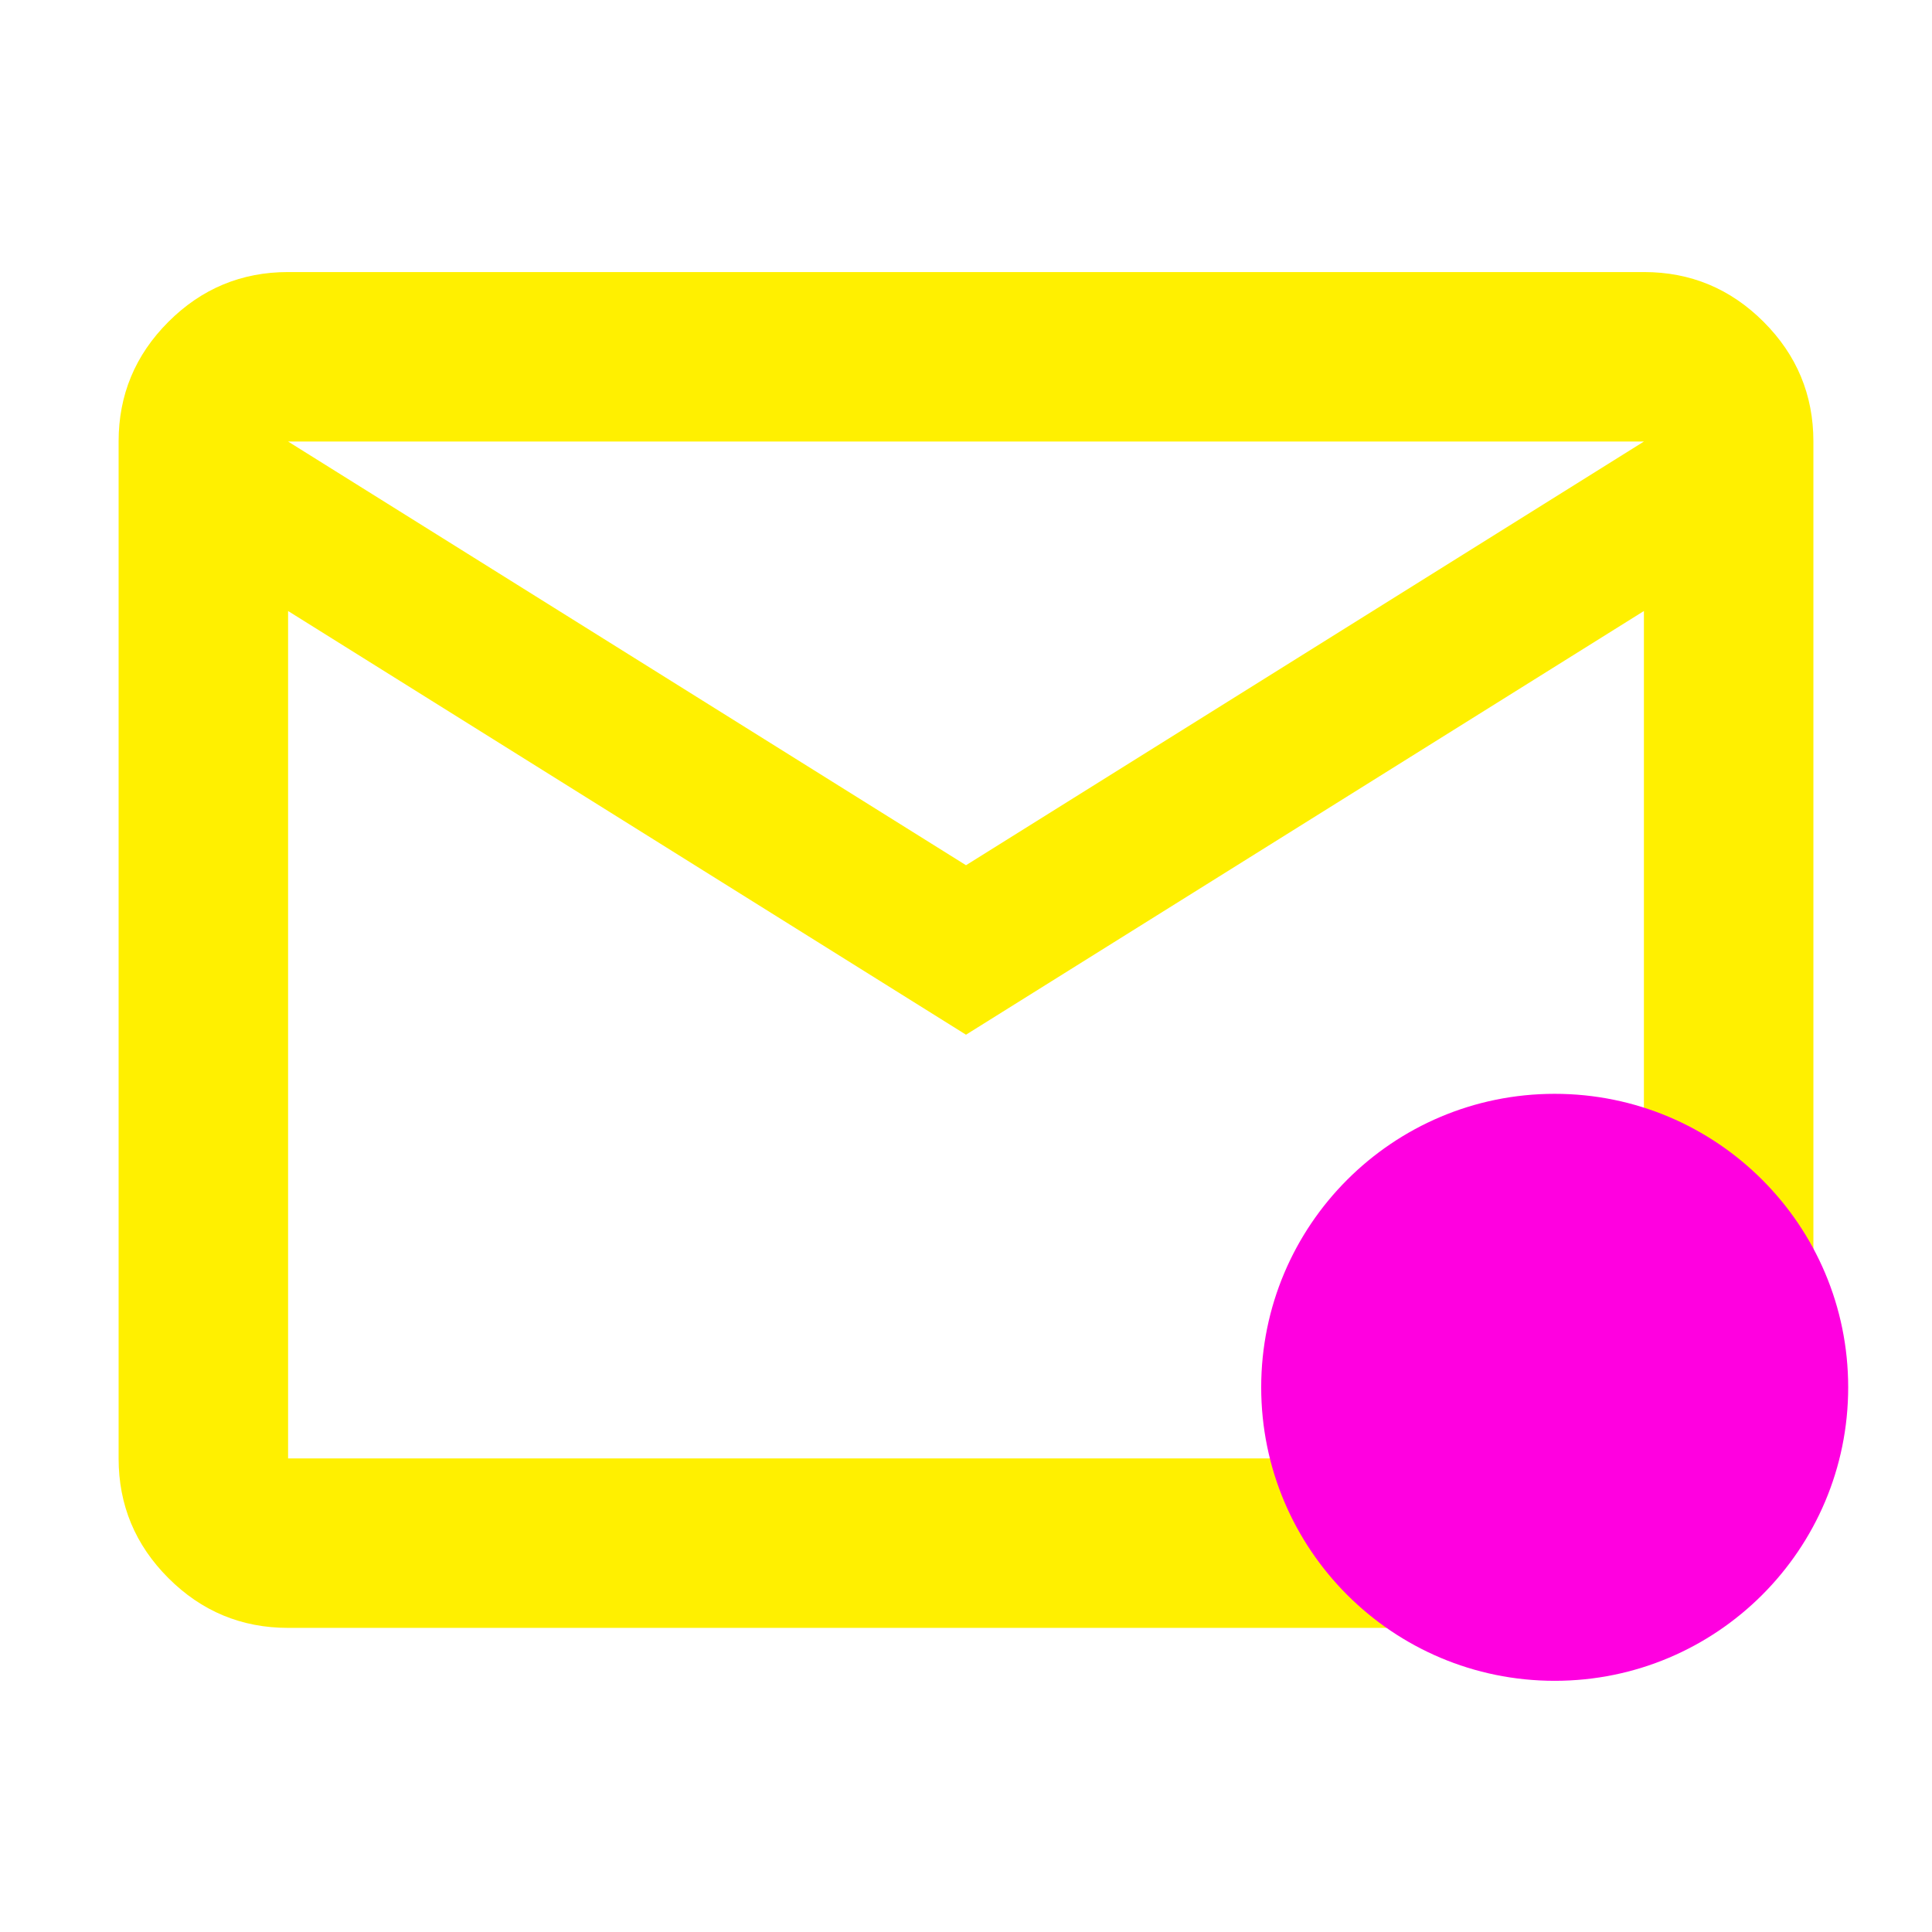
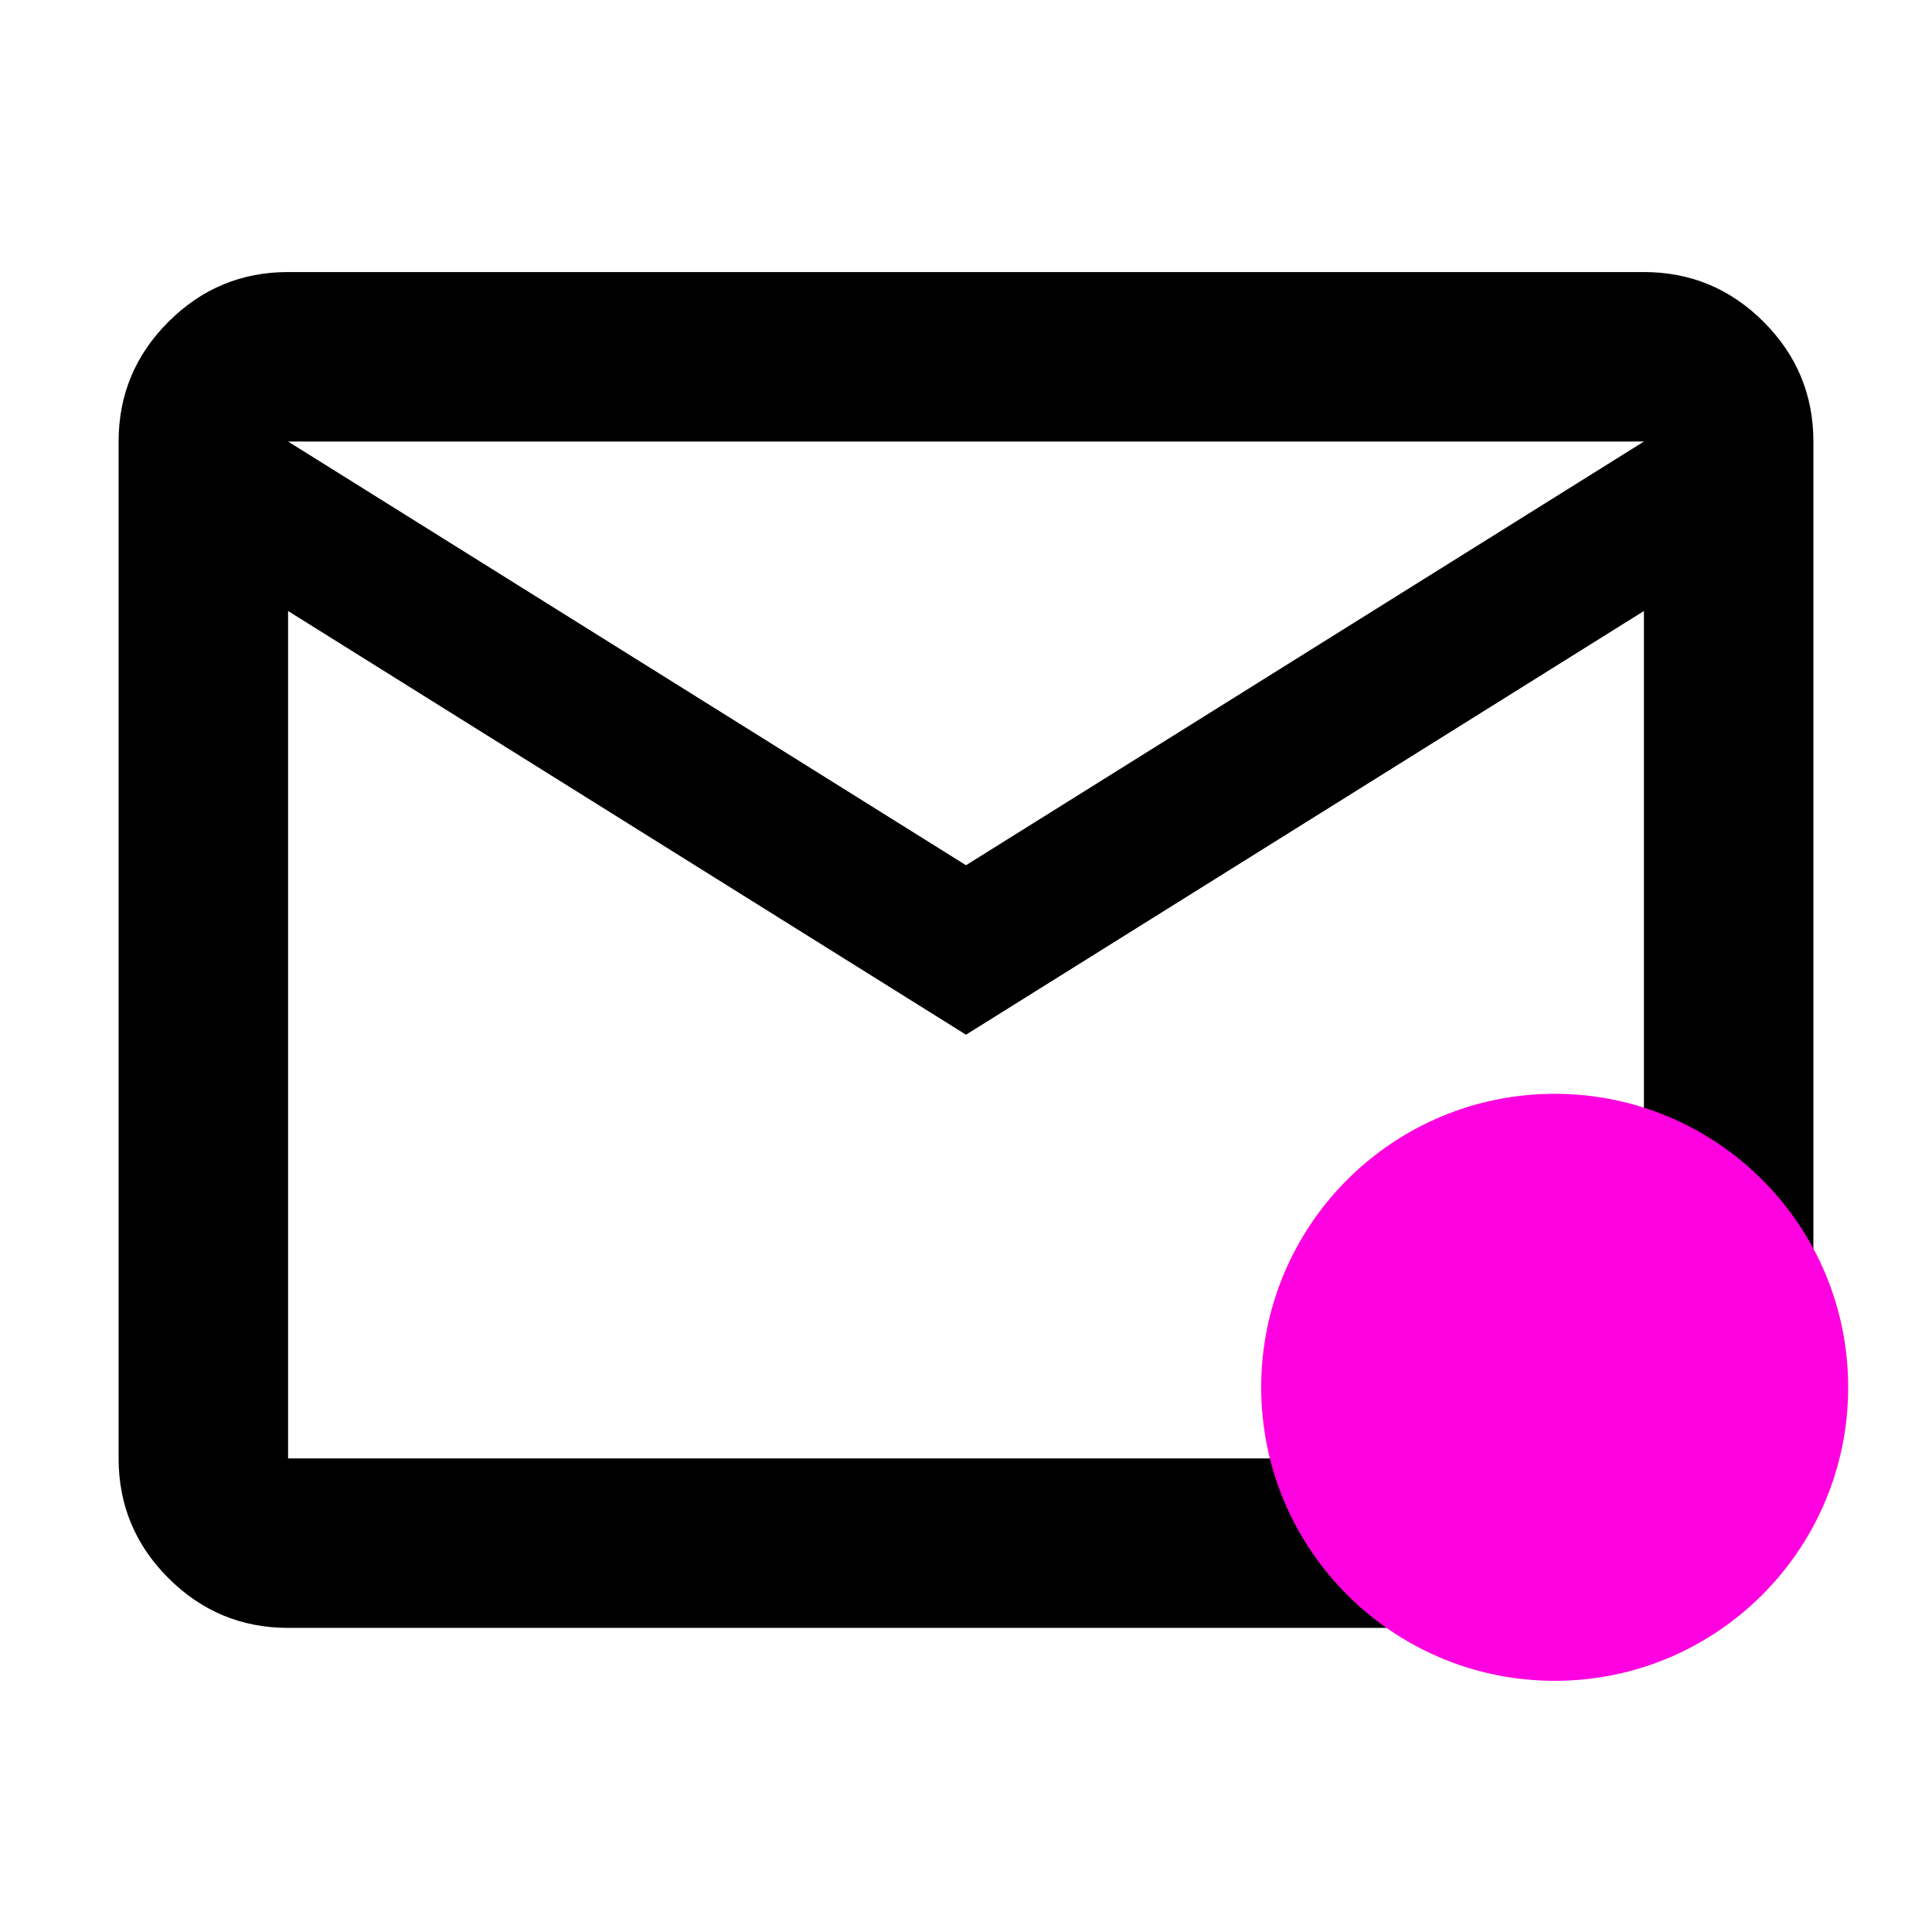
<svg xmlns="http://www.w3.org/2000/svg" width="100%" height="100%" viewBox="0 0 233 233" version="1.1" xml:space="preserve" style="fill-rule:evenodd;clip-rule:evenodd;stroke-linejoin:round;stroke-miterlimit:2;">
-   <g id="Maillogger">
-     <g id="Hell">
-       <g transform="matrix(0.25549,0,0,0.25549,-6.135016,237.2016)">
-         <path d="M160,-160C138,-160 119.167,-167.833 103.5,-183.5C87.833,-199.167 80,-218 80,-240L80,-720C80,-742 87.833,-760.833 103.5,-776.5C119.167,-792.167 138,-800 160,-800L800,-800C822,-800 840.833,-792.167 856.5,-776.5C872.167,-760.833 880,-742 880,-720L880,-240C880,-218 872.167,-199.167 856.5,-183.5C840.833,-167.833 822,-160 800,-160L160,-160ZM480,-440L160,-640L160,-240L800,-240L800,-640L480,-440ZM480,-520L800,-720L160,-720L480,-520ZM160,-240L160,-720L160,-240Z" style="fill:rgb(255,240,0);fill-rule:nonzero;" />
-       </g>
-       <g transform="matrix(25.68627,0,0,25.68627,-378.9884,10.41954)">
-         <circle cx="22.054" cy="6.108" r="1.378" style="fill:rgb(255,0,224);" />
-       </g>
+   <style>
+         .dark-only { display: none; }
+ 
+         @media (prefers-color-scheme: dark) {
+             html:not([data-color-scheme="light"]) .light-only { display: none; }
+             html:not([data-color-scheme="light"]) .dark-only { display: block; }
+         }
+ 
+         html[data-color-scheme="dark"] .light-only { display: none; }
+         html[data-color-scheme="dark"] .dark-only { display: block; }
+ 
+         html[data-color-scheme="light"] .light-only { display: block; }
+         html[data-color-scheme="light"] .dark-only { display: none; }
+     </style>
+   <g id="Maillogger-light" class="light-only">
+     <g transform="matrix(0.25549,0,0,0.25549,-6.135016,237.2016)">
+       <path d="M160,-160C138,-160 119.167,-167.833 103.5,-183.5C87.833,-199.167 80,-218 80,-240L80,-720C80,-742 87.833,-760.833 103.5,-776.5C119.167,-792.167 138,-800 160,-800L800,-800C822,-800 840.833,-792.167 856.5,-776.5C872.167,-760.833 880,-742 880,-720L880,-240C880,-218 872.167,-199.167 856.5,-183.5C840.833,-167.833 822,-160 800,-160L160,-160ZM480,-440L160,-640L160,-240L800,-240L800,-640L480,-440ZM480,-520L800,-720L160,-720L480,-520ZM160,-240L160,-720L160,-240Z" style="fill:black;fill-rule:nonzero;" />
+     </g>
+     <g transform="matrix(25.68627,0,0,25.68627,-378.9884,10.41954)">
+       <circle cx="22.054" cy="6.108" r="1.378" style="fill:rgb(255,0,224);" />
+     </g>
+   </g>
+   <g id="Maillogger-dark" class="dark-only">
+     <g transform="matrix(0.25549,0,0,0.25549,-6.135016,237.2016)">
+       <path d="M160,-160C138,-160 119.167,-167.833 103.5,-183.5C87.833,-199.167 80,-218 80,-240L80,-720C80,-742 87.833,-760.833 103.5,-776.5C119.167,-792.167 138,-800 160,-800L800,-800C822,-800 840.833,-792.167 856.5,-776.5C872.167,-760.833 880,-742 880,-720L880,-240C880,-218 872.167,-199.167 856.5,-183.5C840.833,-167.833 822,-160 800,-160L160,-160ZM480,-440L160,-640L160,-240L800,-240L800,-640L480,-440ZM480,-520L800,-720L160,-720L480,-520ZM160,-240L160,-720L160,-240Z" style="fill:rgb(255,240,0);fill-rule:nonzero;" />
+     </g>
+     <g transform="matrix(25.68627,0,0,25.68627,-378.9884,10.41954)">
+       <circle cx="22.054" cy="6.108" r="1.378" style="fill:rgb(255,0,224);" />
    </g>
  </g>
</svg>
